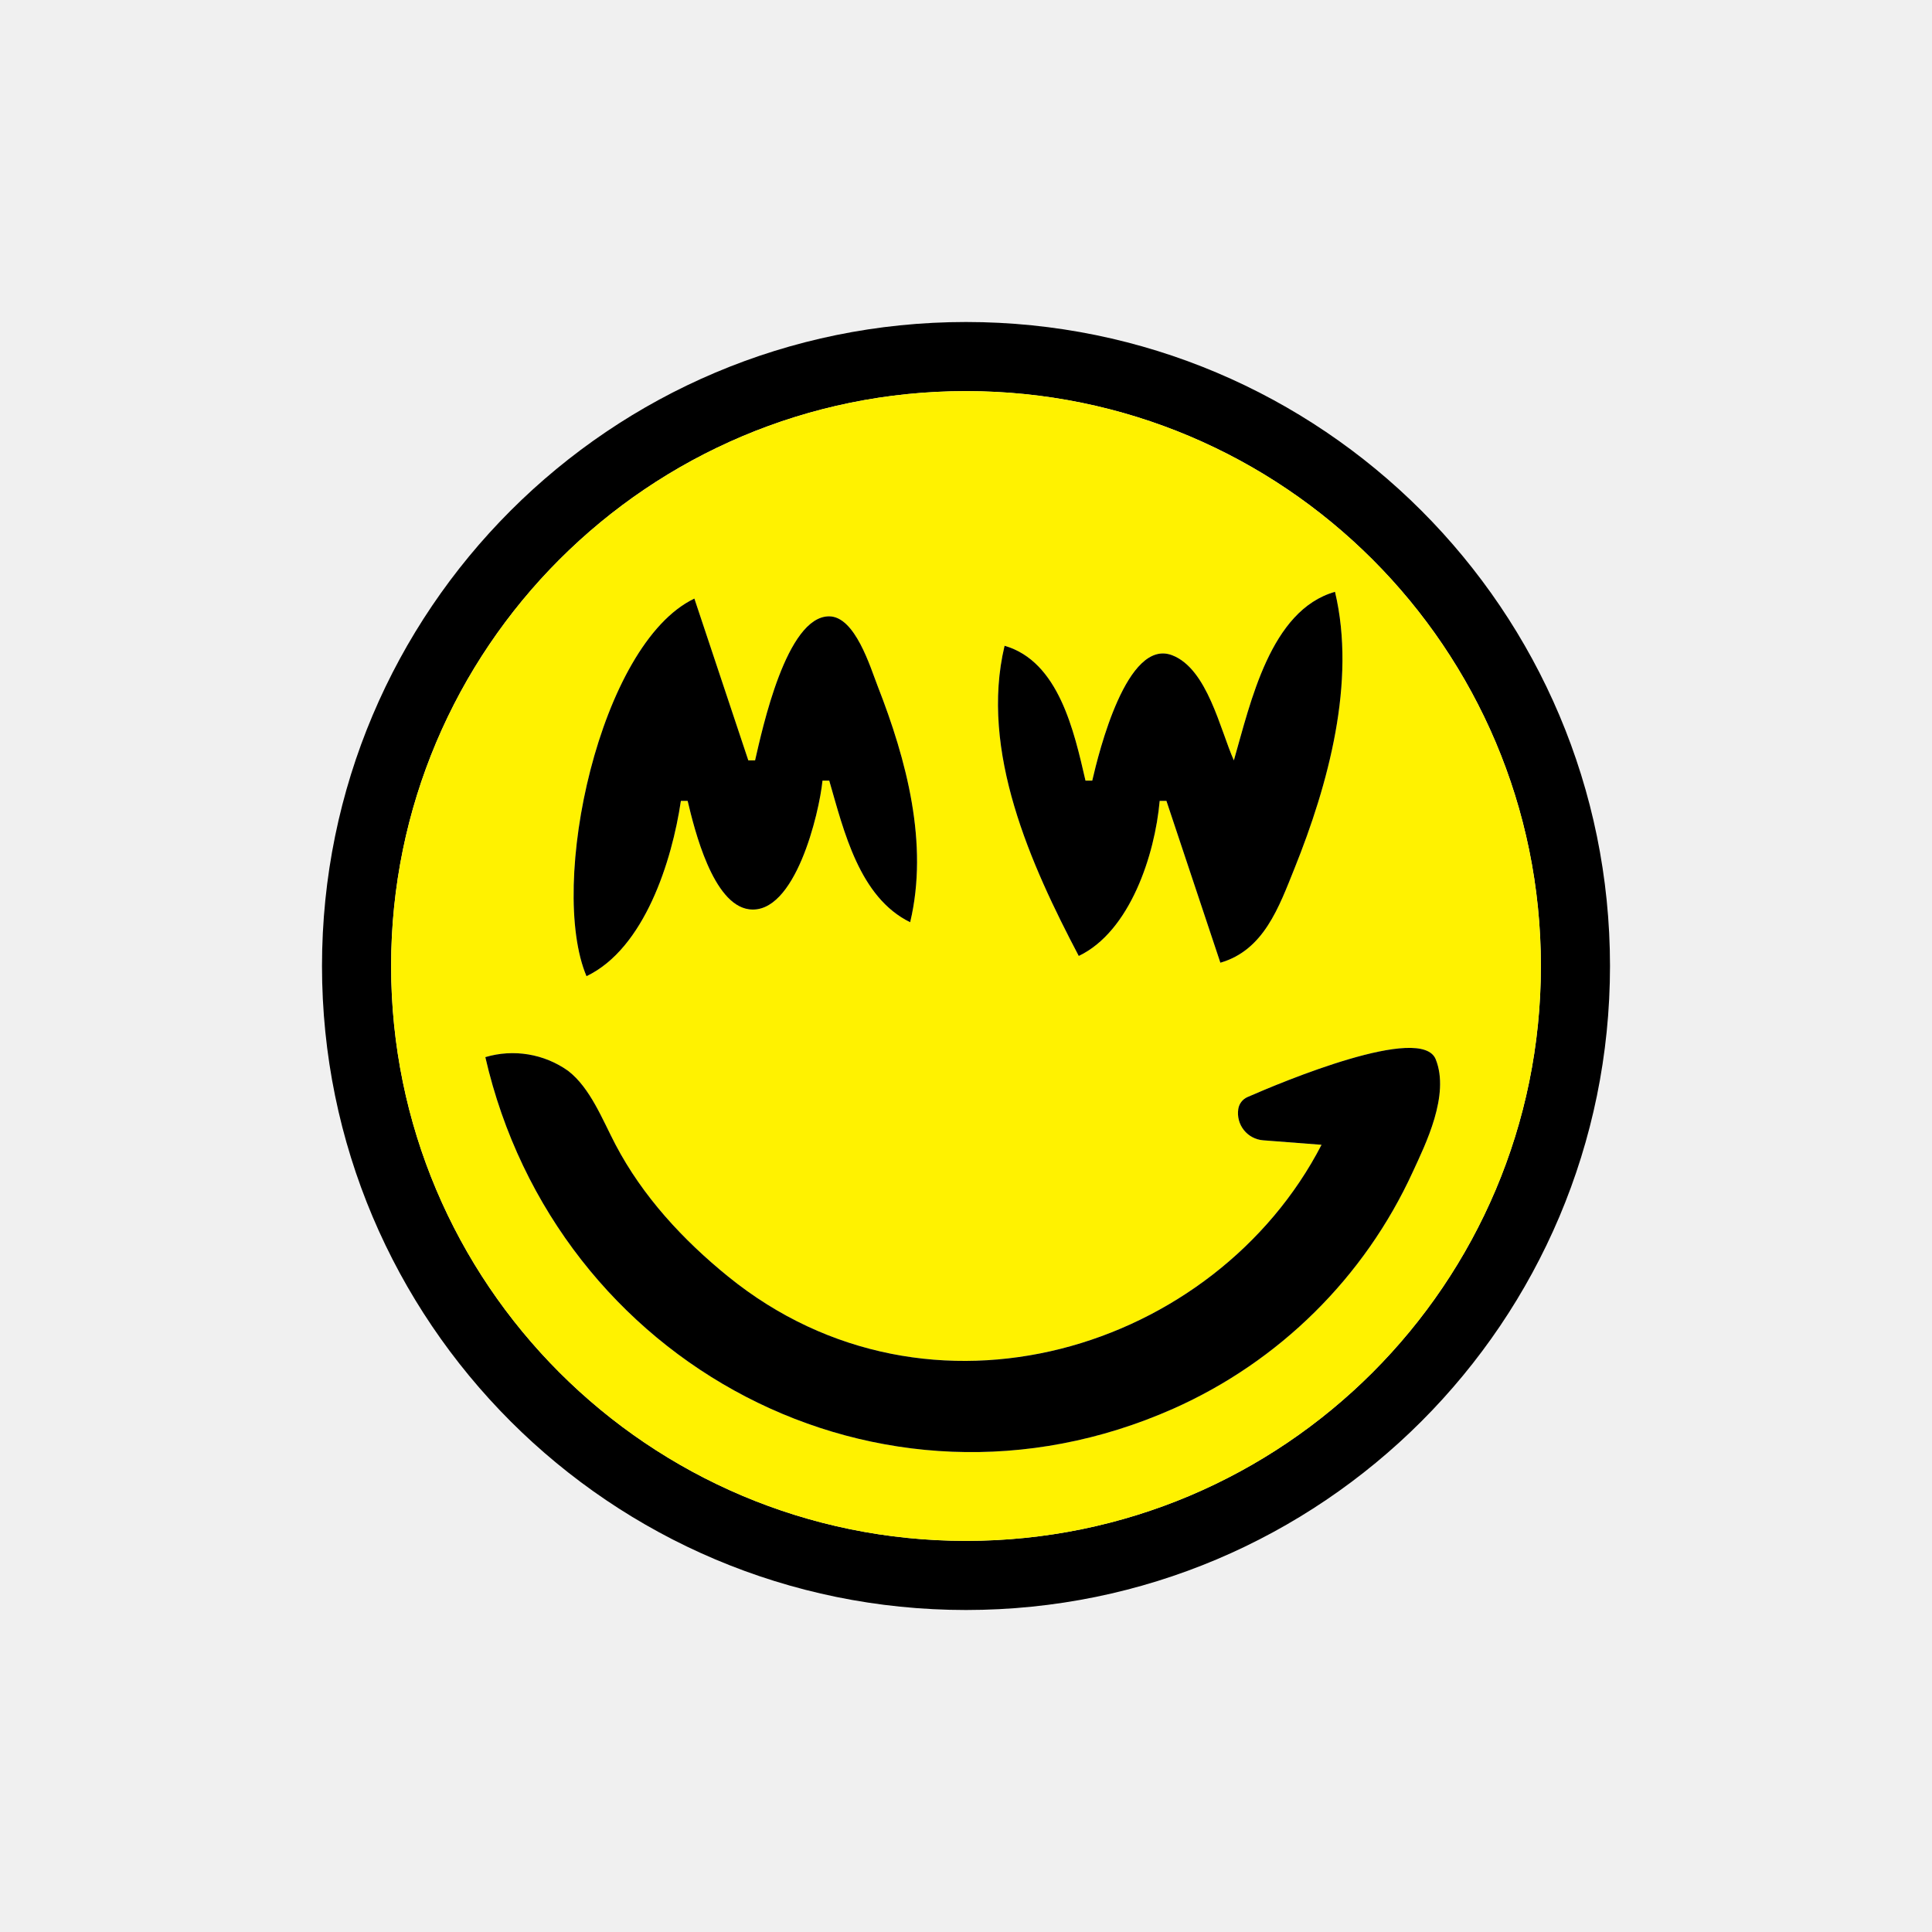
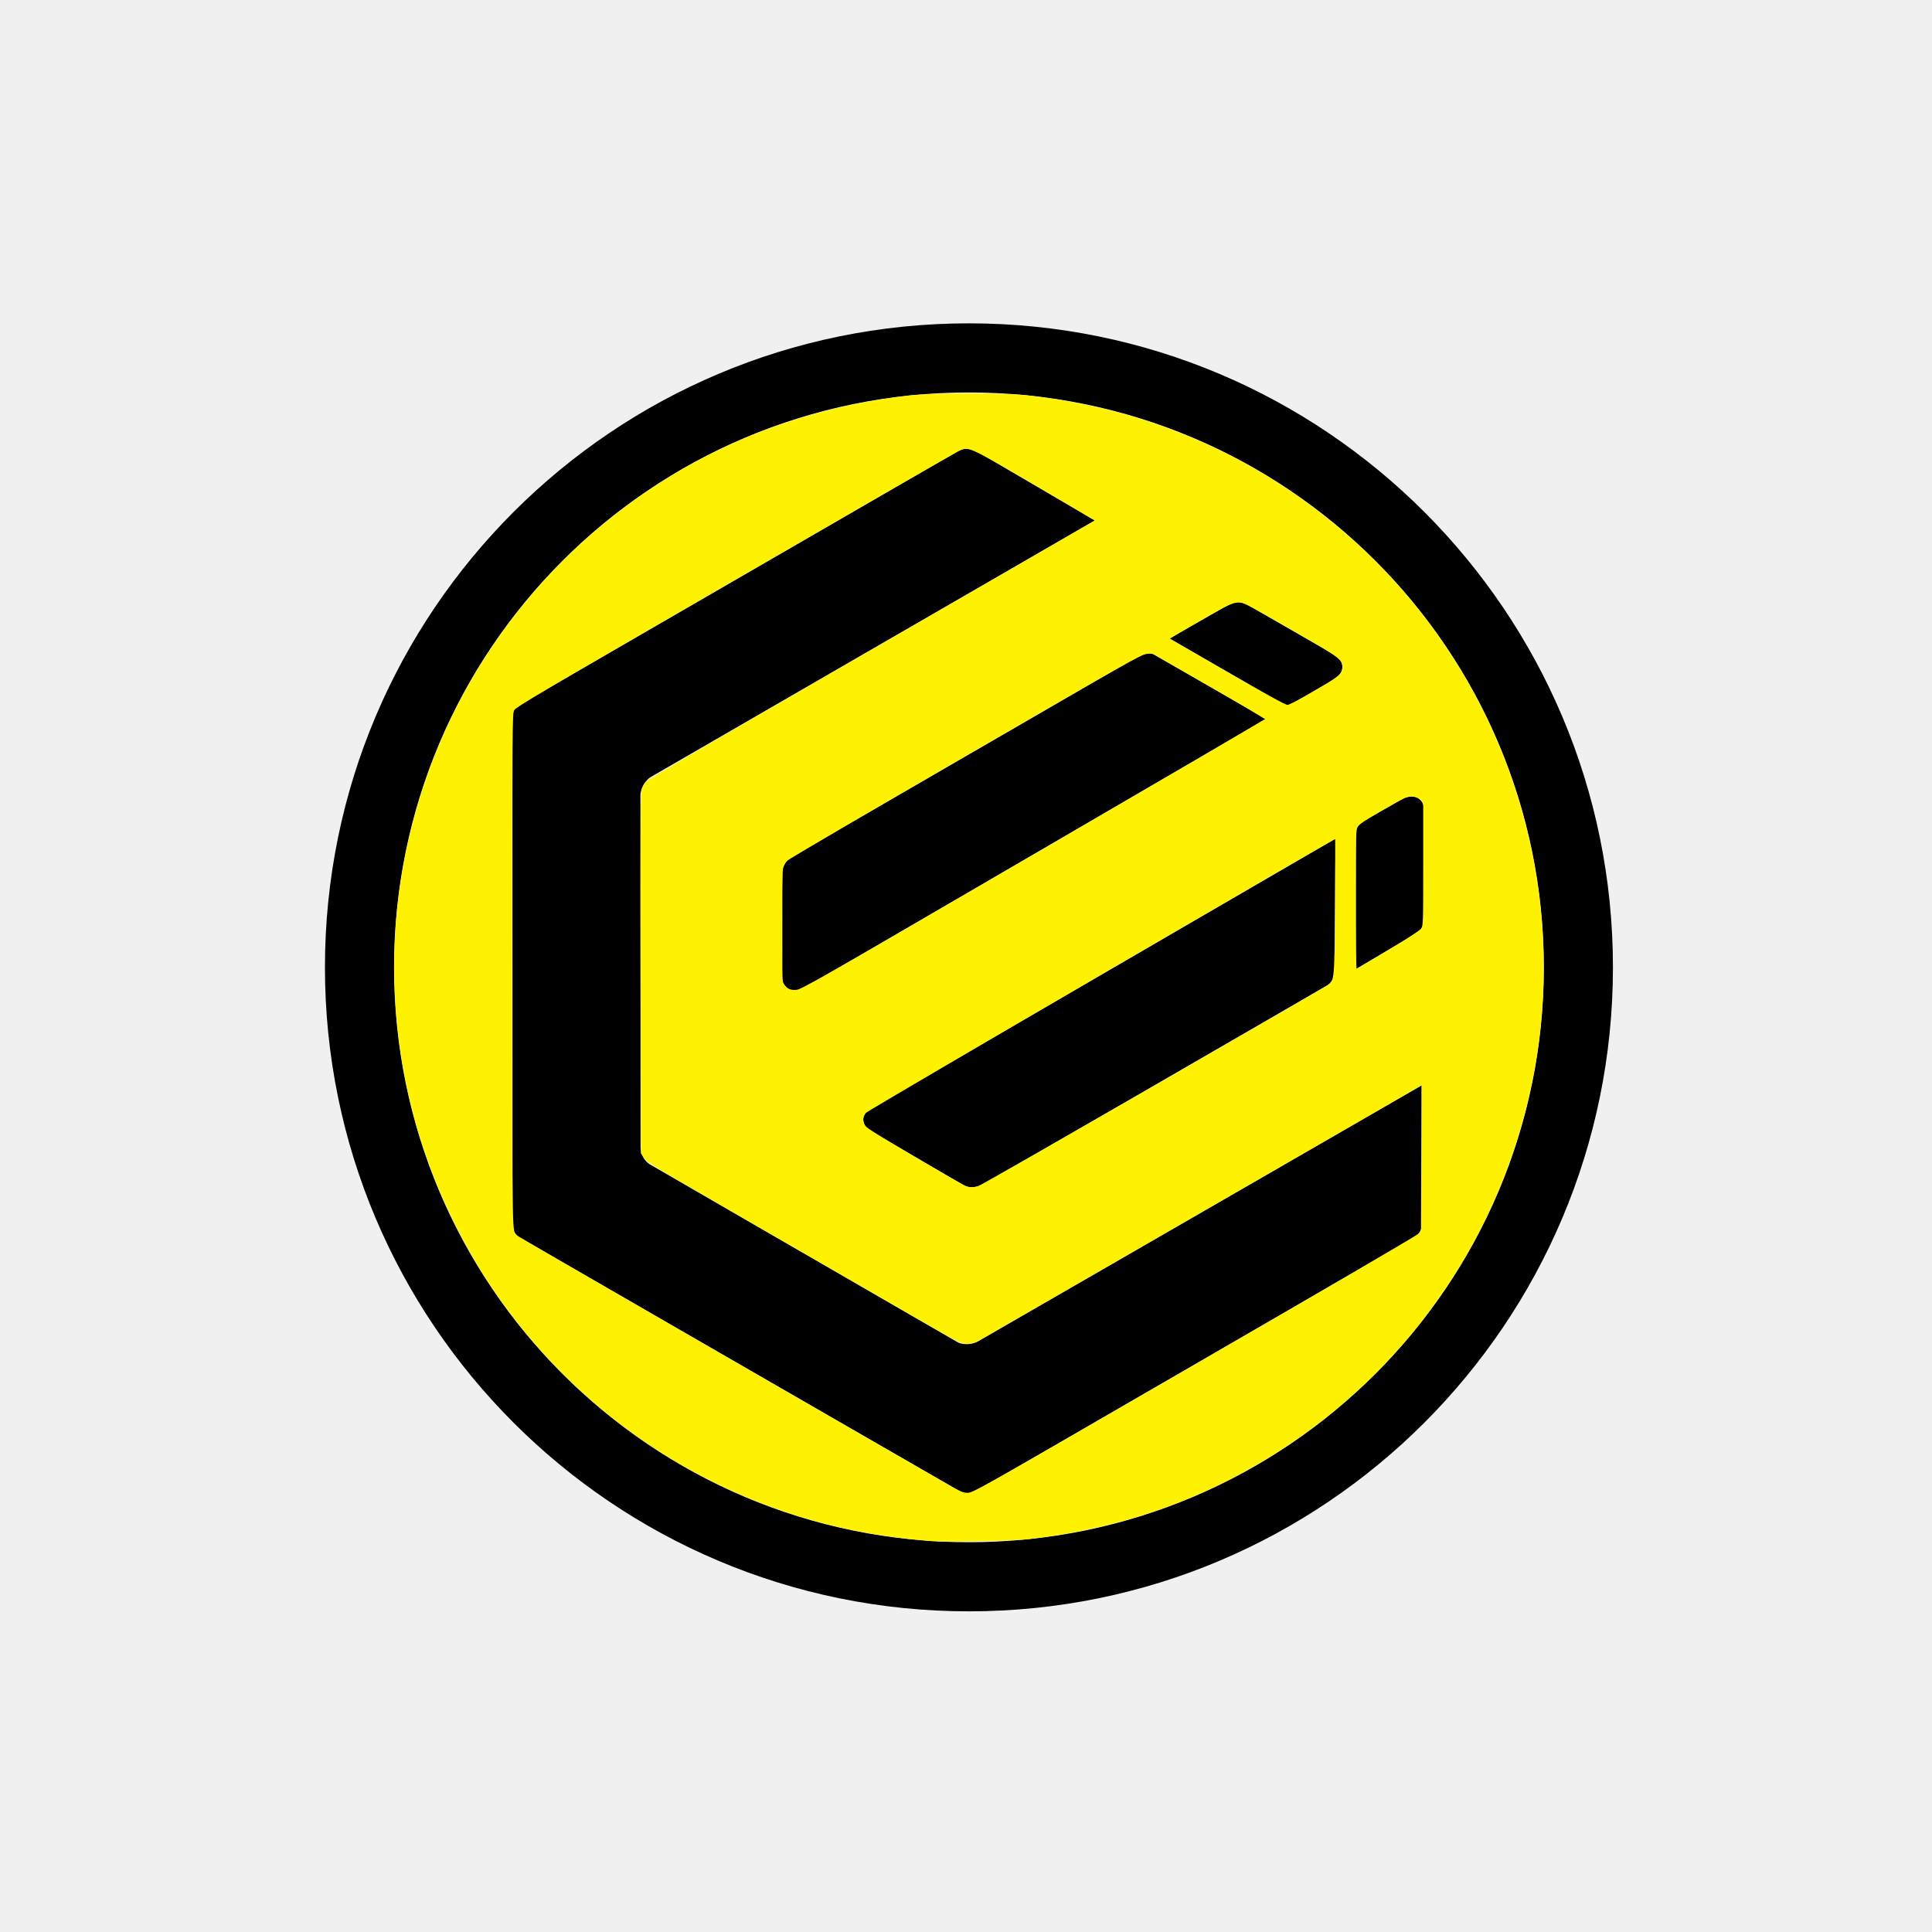
- <svg xmlns="http://www.w3.org/2000/svg" width="300" height="300" viewBox="0 0 300 300">
-   <defs>
-     <style>.a{fill:#fff200;}</style>
+ <svg xmlns="http://www.w3.org/2000/svg" width="300" height="300" viewBox="0 0 300 300" version="1.1" id="svg7395" xml:space="preserve">
+   <defs id="defs7381">
+     <style id="style7379">.a{fill:#fff200;}</style>
+     <style id="style2">.a{fill:#fff;}.b{fill:#fff200;}</style>
  </defs>
-   <path d="M150,50A100,100,0,1,0,250,150,100,100,0,0,0,150,50Zm0,189.268A89.268,89.268,0,1,1,239.268,150,89.268,89.268,0,0,1,150,239.268Z" />
-   <path class="a" d="M150,60.732A89.268,89.268,0,1,0,239.268,150,89.268,89.268,0,0,0,150,60.732Zm5.99,39.542c8.414,2.419,10.793,13.279,12.566,20.942H169.6c1.036-4.472,5.382-22.173,12.414-19.469,5.462,2.1,7.446,11.547,9.576,16.328,2.589-8.948,5.649-23.33,15.706-26.178,3.324,13.96-1.059,29.939-6.283,42.932-2.434,6.053-4.778,12.723-11.518,14.66l-8.377-25.131h-1.047c-.736,8.379-4.611,20.283-12.565,24.084C160.06,134.283,152.1,116.634,155.99,100.274Zm-48.167-7.33,8.377,25.131h1.047c1.131-4.888,4.86-22.371,11.492-22.371,4.048,0,6.405,7.916,7.553,10.853,4.465,11.418,7.945,24.439,5.039,36.649-7.88-3.854-10.284-14.106-12.566-21.99h-1.047c-.506,5.046-4.258,20.925-11.414,19.978-5.616-.744-8.463-12.341-9.528-16.836h-1.048c-1.376,9.325-5.659,22.928-14.659,27.225C85.083,137.4,93.088,99.981,107.823,92.944Zm74.346,125.8c-45.433,20.143-95.872-6.9-106.807-54.595a14.881,14.881,0,0,1,12.85,2.125c3.459,2.659,5.346,7.614,7.38,11.488,4.208,8.013,10.459,14.768,17.466,20.452,31.308,25.4,75.721,11.344,92.147-20.452l-9.073-.7a4.226,4.226,0,0,1-3.853-4.85,2.43,2.43,0,0,1,1.417-1.857c5.4-2.364,27.012-11.413,29.24-5.875,2.238,5.561-1.6,13.231-3.554,17.469A73.94,73.94,0,0,1,182.169,218.743Z" />
-   <path d="M222.936,164.481c-2.228-5.538-23.84,3.511-29.24,5.875a2.43,2.43,0,0,0-1.417,1.857,4.226,4.226,0,0,0,3.853,4.85l9.073.7c-16.426,31.8-60.839,45.855-92.147,20.452-7.007-5.684-13.258-12.439-17.466-20.452-2.034-3.874-3.921-8.829-7.38-11.488a14.881,14.881,0,0,0-12.85-2.125c10.935,47.7,61.374,74.738,106.807,54.6a73.94,73.94,0,0,0,37.213-36.793C221.336,177.712,225.174,170.042,222.936,164.481Z" />
-   <path d="M105.728,124.358h1.048c1.065,4.5,3.912,16.092,9.528,16.836,7.156.947,10.908-14.932,11.414-19.978h1.047c2.282,7.884,4.686,18.136,12.566,21.99,2.906-12.21-.574-25.231-5.039-36.649-1.148-2.937-3.5-10.853-7.553-10.853-6.632,0-10.361,17.483-11.492,22.371H116.2l-8.377-25.131c-14.735,7.037-22.74,44.454-16.754,58.639C100.069,147.286,104.352,133.683,105.728,124.358Z" />
-   <path d="M180.074,124.358h1.047l8.377,25.131c6.74-1.937,9.084-8.607,11.518-14.66,5.224-12.993,9.607-28.972,6.283-42.932-10.057,2.848-13.117,17.23-15.706,26.178-2.13-4.781-4.114-14.227-9.576-16.328-7.032-2.7-11.378,15-12.414,19.469h-1.047c-1.773-7.663-4.152-18.523-12.566-20.942-3.9,16.36,4.07,34.009,11.519,48.168C175.463,144.641,179.338,132.737,180.074,124.358Z" />
+   <path style="display:inline;opacity:1;fill:#000000" d="M 233.623,614.883 -9.12,474.942 c 0,0 -2.895,-1.802 -3.739,-5.24 l -0.055,-281.392 c 0,0 -0.026,-4.032 3.224,-5.939 L 231.224,42.957 c 6.031,-4.085 11.718,-0.217 11.718,-0.217 L 307.509,80.539 63.027,221.784 c 0,0 -4.729,2.873 -5.524,9.458 l 0.075,194.347 c 0,0 6.04e-4,5.564 4.688,8.971 l 170.29,98.396 c 0,0 5.805,2.527 12.109,-1.591 l 242.686,-140.047 0.103,76.815 c 0,0 -0.097,4.385 -3.941,6.691 L 241.784,614.71 c 0,0 -3.562,2.387 -8.161,0.173 z" id="path674" transform="matrix(0.2822327,0,0,0.2822327,83.21607,58.08548)" />
+   <path style="display:inline;opacity:1;fill:#000000" d="m 401.711,189.77 -61.75,-35.5 c 0,0 -3.02,-1.573 -7.25,0.25 L 140.199,266.026 c -5.303,3.436 -4.613,9.244 -4.613,9.244 l -0.003,58.838 c 3.626,8.165 11.474,3.923 11.474,3.923 z" id="path676" transform="matrix(0.2822327,0,0,0.2822327,83.21607,58.08548)" />
+   <path style="display:inline;opacity:1;fill:#000000" d="m 348.61,145.46 62.579,36.151 c 2.616,1.029 4.484,-0.021 4.484,-0.021 l 25.471,-14.839 c 0,0 6.327,-5.916 -0.925,-11.811 l -48.673,-27.986 c -5.402,-2.985 -10.019,-0.321 -10.019,-0.321 z" id="path678" transform="matrix(0.2822327,0,0,0.2822327,83.21607,58.08548)" />
+   <path style="display:inline;opacity:1;fill:#000000" d="m 451.052,327.452 34.646,-20.576 c 0,0 2.923,-2.043 3.096,-8.592 l -0.281,-60.084 c 0,0 -1.216,-8.752 -11.263,-4.775 l -22.751,13.064 c -3.836,2.528 -3.359,6.099 -3.359,6.099 z" id="path680" transform="matrix(0.2822327,0,0,0.2822327,83.21607,58.08548)" />
+   <path style="display:inline;opacity:1;fill:#000000" d="m 439.836,255.645 -0.291,74.872 c 0,0 -1.203,4.25 -4.657,6.099 L 246.255,445.74 c -7.499,3.848 -12.51,-0.324 -12.51,-0.324 l -51.159,-30.021 c -5.945,-6.414 0.475,-10.503 0.475,-10.503 z" id="path682" transform="matrix(0.2822327,0,0,0.2822327,83.21607,58.08548)" />
+   <path d="M 238.247,-27.912 A 354.318,354.318 0 1 0 592.565,326.405 354.318,354.318 0 0 0 238.247,-27.912 Z m 0,670.61 A 316.292,316.292 0 1 1 554.539,326.405 316.292,316.292 0 0 1 238.247,642.698 Z" id="path2345" style="display:inline;stroke-width:3.543" transform="matrix(0.2822327,0,0,0.2822327,83.21607,58.08548)" />
+   <path style="display:inline;fill:#fff200;fill-opacity:1;stroke:#fff200;stroke-width:0.613;stroke-opacity:1" d="m 217.791,641.799 c -18.719,-1.613 -33.319,-3.746 -48.069,-7.024 C 96.391,618.48 31.161,576.428 -14.234,516.183 -34.701,489.022 -51.331,457.061 -62.155,424.09 -76.908,379.146 -81.268,329.655 -74.62,282.587 -61.864,192.275 -10.814,111.919 65.561,61.936 107.045,34.787 153.323,18.273 205.222,12.101 c 13.157,-1.565 52.287,-1.581 65.81,-0.028 58.829,6.76 111.682,27.689 157.671,62.434 47.392,35.805 83.896,84.457 104.843,139.732 24.326,64.19 27.211,133.961 8.251,199.554 -21.088,72.957 -67.351,135.535 -130.875,177.03 -42.255,27.601 -88.252,43.954 -140.403,49.917 -7.832,0.895 -45.782,1.658 -52.728,1.06 z m 144.661,-96.475 c 66.988,-38.77 122.473,-71.21 123.299,-72.09 l 1.503,-1.6 0.166,-40.474 0.166,-40.474 -2.006,1.215 c -4.373,2.649 -241.26,139.208 -243.252,140.228 -1.239,0.634 -3.471,1.091 -5.33,1.091 -3.064,0 -4.336,-0.657 -30.364,-15.684 C 58.203,431.834 61.837,433.97 59.914,431.281 l -1.839,-2.572 -0.175,-98.505 c -0.134,-75.697 -0.003,-99.132 0.568,-101.213 0.409,-1.489 1.491,-3.558 2.405,-4.598 1.044,-1.188 47.271,-28.22 124.333,-72.705 67.469,-38.948 122.675,-70.953 122.68,-71.121 0.007,-0.169 -14.973,-9.065 -33.286,-19.77 -37.176,-21.731 -36.423,-21.398 -42.183,-18.686 -1.806,0.85 -57.36,32.847 -123.454,71.104 -106.374,61.572 -120.294,69.797 -121.243,71.643 -1.011,1.967 -1.072,10.075 -1.073,143.591 -0.001,151.293 -0.159,143.176 2.849,145.818 0.85,0.746 161.18,93.362 237.457,137.167 6.646,3.817 8.02,4.381 10.666,4.381 2.917,0 7.858,-2.79 124.833,-70.49 z m -118.854,-98.325 c 2.034,-0.618 170.28,-97.357 190.127,-109.32 6.262,-3.774 5.804,-0.53 6.23,-44.21 0.204,-20.992 0.23,-38.166 0.057,-38.166 -1.15,0 -257.2,149.404 -258.548,150.861 -1.984,2.146 -2.209,4.926 -0.61,7.533 0.763,1.243 8.727,6.24 27.74,17.404 14.669,8.613 27.36,15.875 28.203,16.138 2.308,0.719 3.824,0.666 6.8,-0.239 z m 30.279,-182.35 c 70.133,-40.839 127.594,-74.492 127.691,-74.785 0.098,-0.293 -13.907,-8.623 -31.122,-18.51 l -31.299,-17.977 -3.198,0.301 c -2.904,0.273 -12.099,5.455 -99.764,56.227 -53.111,30.76 -97.307,56.716 -98.214,57.68 -0.907,0.964 -1.94,2.803 -2.296,4.085 -0.414,1.491 -0.647,13.16 -0.647,32.374 6e-4,28.667 0.055,30.125 1.186,31.841 1.737,2.634 3.574,3.472 7.084,3.228 2.806,-0.195 13.857,-6.496 130.579,-74.465 z m 194.93,52.71 c 9.941,-5.953 17.65,-10.973 18.393,-11.979 1.263,-1.707 1.281,-2.211 1.281,-35.7 v -33.969 l -1.593,-1.593 c -2.073,-2.073 -5.63,-2.571 -8.825,-1.236 -1.322,0.552 -7.482,3.936 -13.69,7.52 -8.1,4.677 -11.613,7.051 -12.441,8.409 -1.098,1.8 -1.154,3.774 -1.157,40.366 -10e-4,21.16 0.205,38.463 0.458,38.451 0.253,-0.011 8.161,-4.633 17.573,-10.27 z M 428.19,174.752 c 13.83,-8.024 15.841,-9.746 15.841,-13.562 0,-4.235 -1.439,-5.32 -25.457,-19.197 -12.47,-7.205 -24.413,-13.936 -26.54,-14.96 -6.411,-3.083 -6.997,-2.898 -26.721,8.439 -9.31,5.351 -16.924,9.878 -16.919,10.06 0.004,0.181 1.315,1.057 2.912,1.946 1.597,0.889 15.854,9.097 31.682,18.24 18.432,10.648 29.379,16.624 30.449,16.624 1.024,0 6.732,-2.937 14.752,-7.59 z" id="path2288" transform="matrix(0.2822327,0,0,0.2822327,83.21607,58.08548)" />
</svg>
